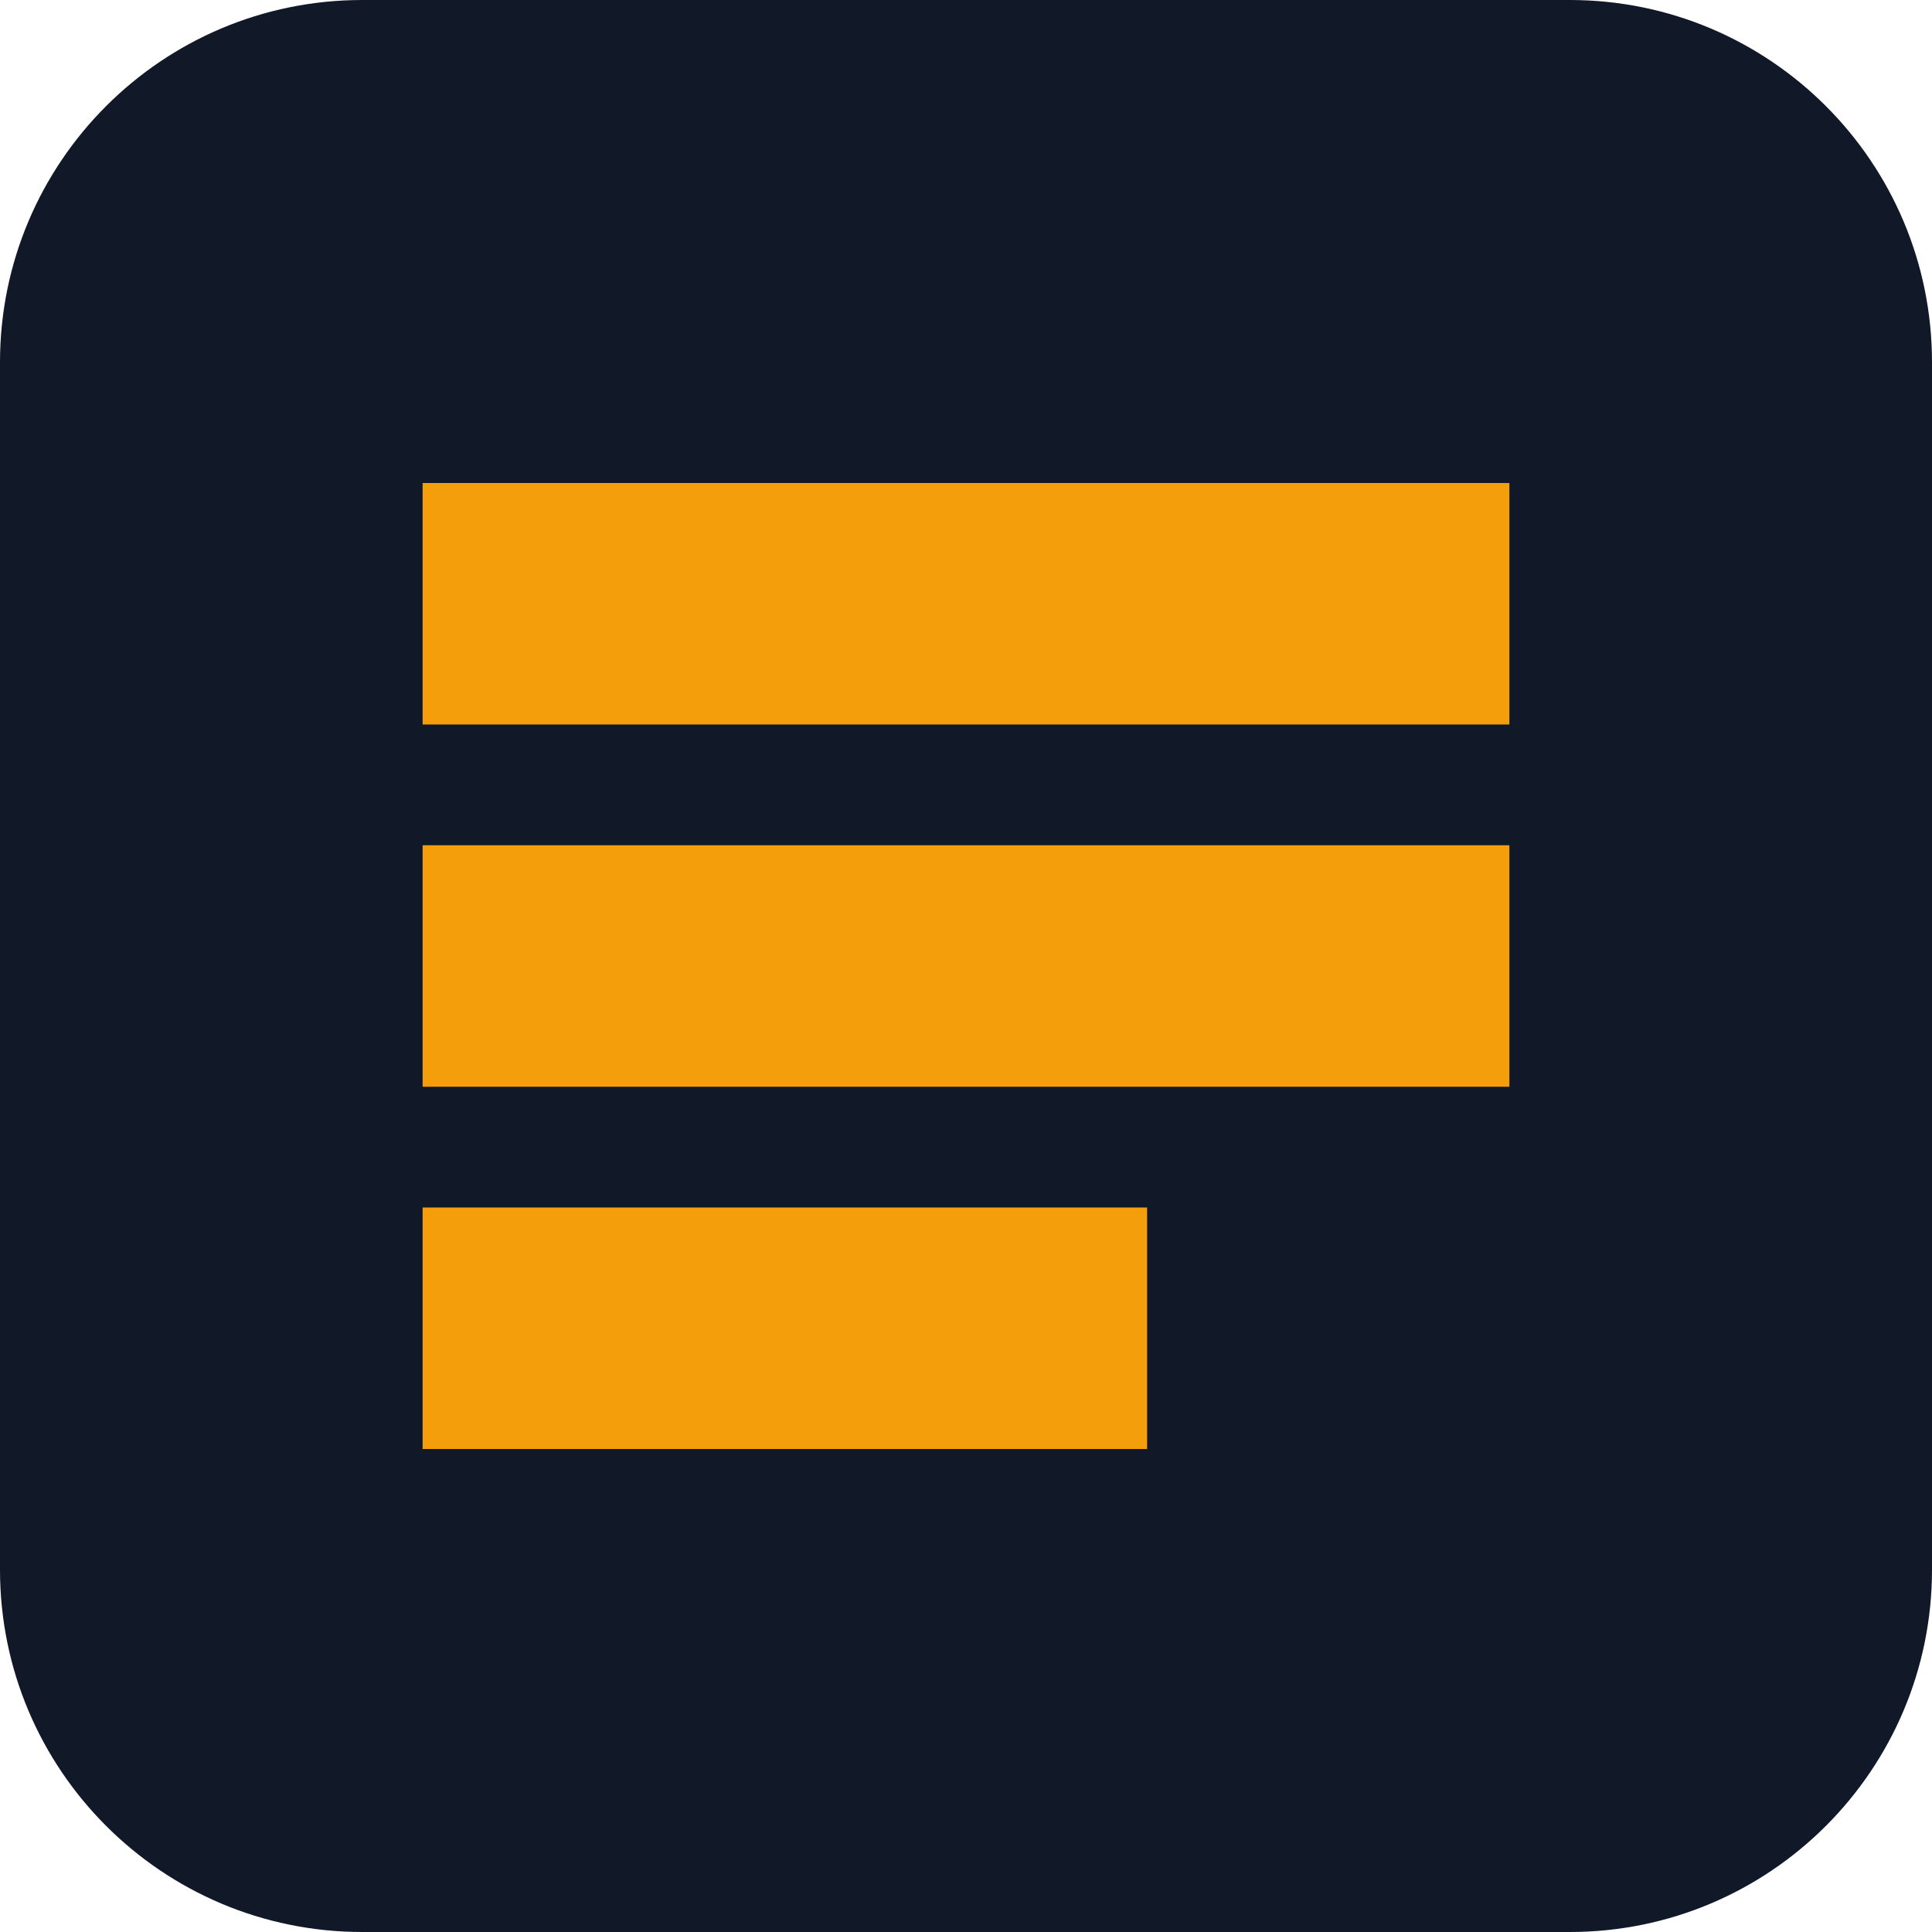
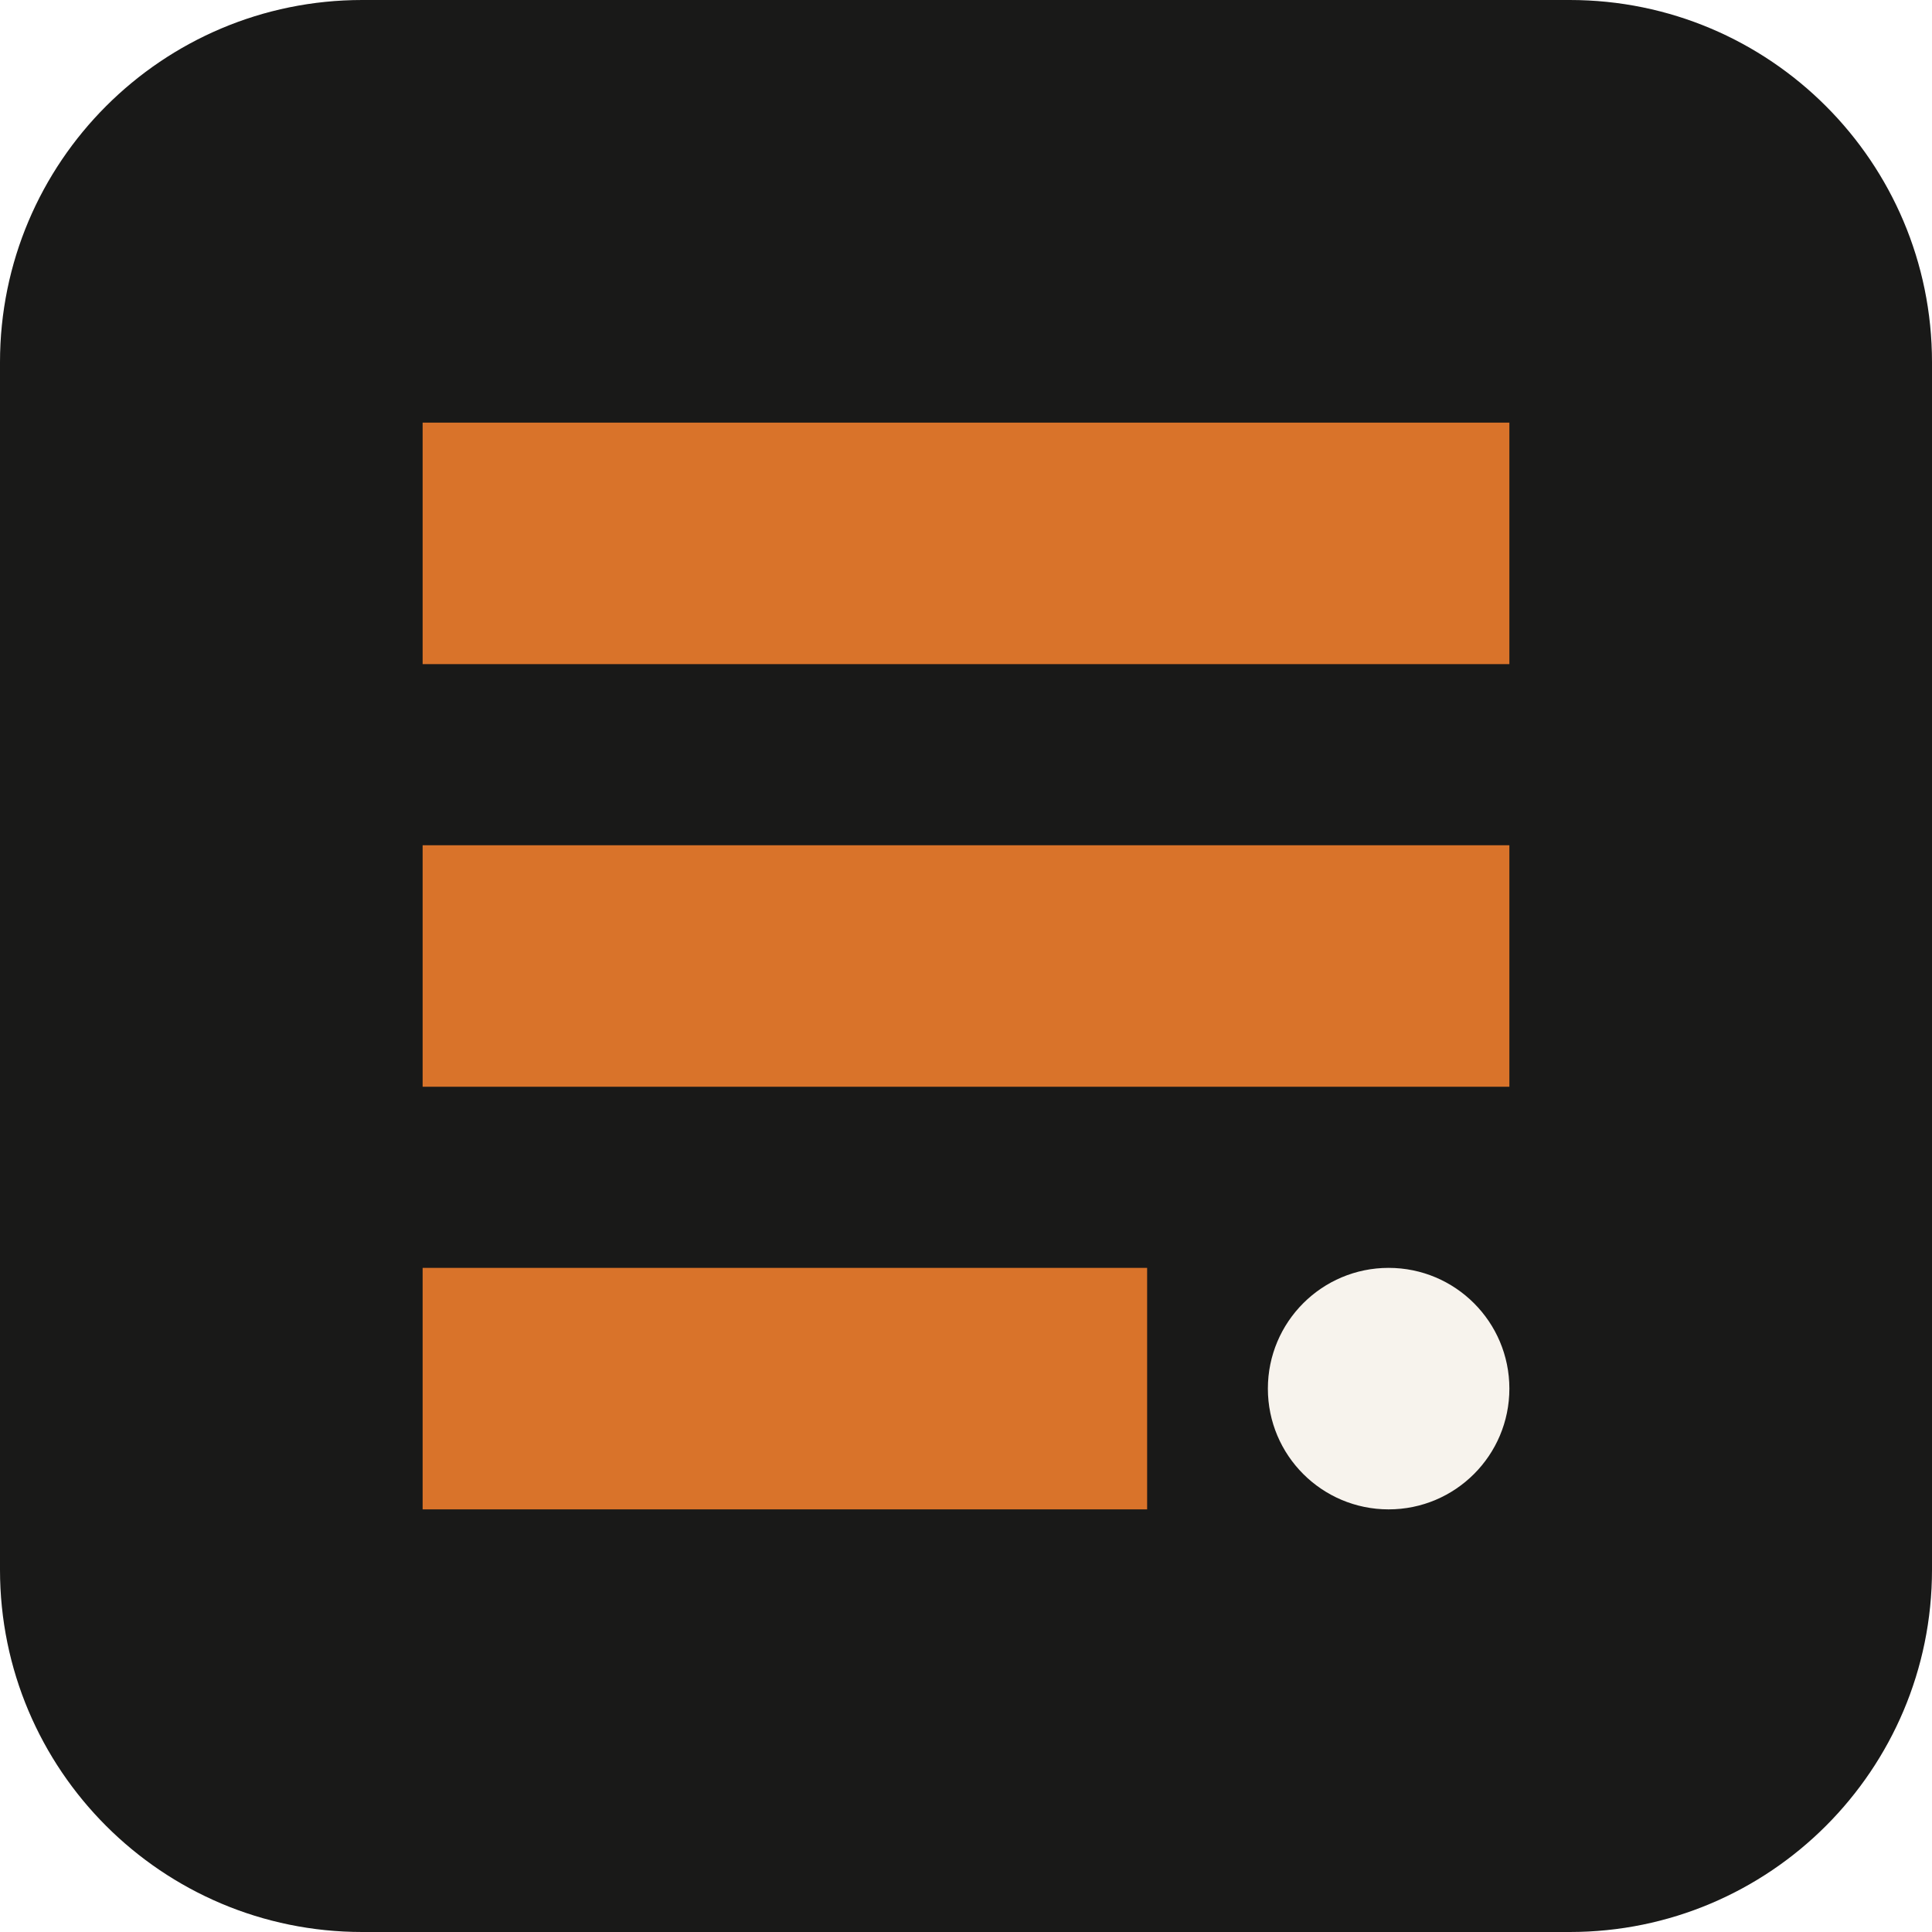
- <svg xmlns="http://www.w3.org/2000/svg" width="128" height="128" viewBox="0 0 128 128">
-   <rect width="128" height="128" rx="24" fill="#111827" />
-   <path d="M28 32h72v16H28zm0 24h72v16H28zm0 24h48v16H28z" fill="#f59e0b" />
+ <svg xmlns="http://www.w3.org/2000/svg" width="1024" height="1024" viewBox="0 0 1024 1024">
+   <rect width="1024" height="1024" rx="192" fill="#191918" />
+   <path fill="#d9732a" d="M224 224h576v128H224zm0 224h576v128H224zm0 224h384v128H224z" />
+   <circle cx="736" cy="736" r="64" fill="#f7f3ed" />
</svg>
